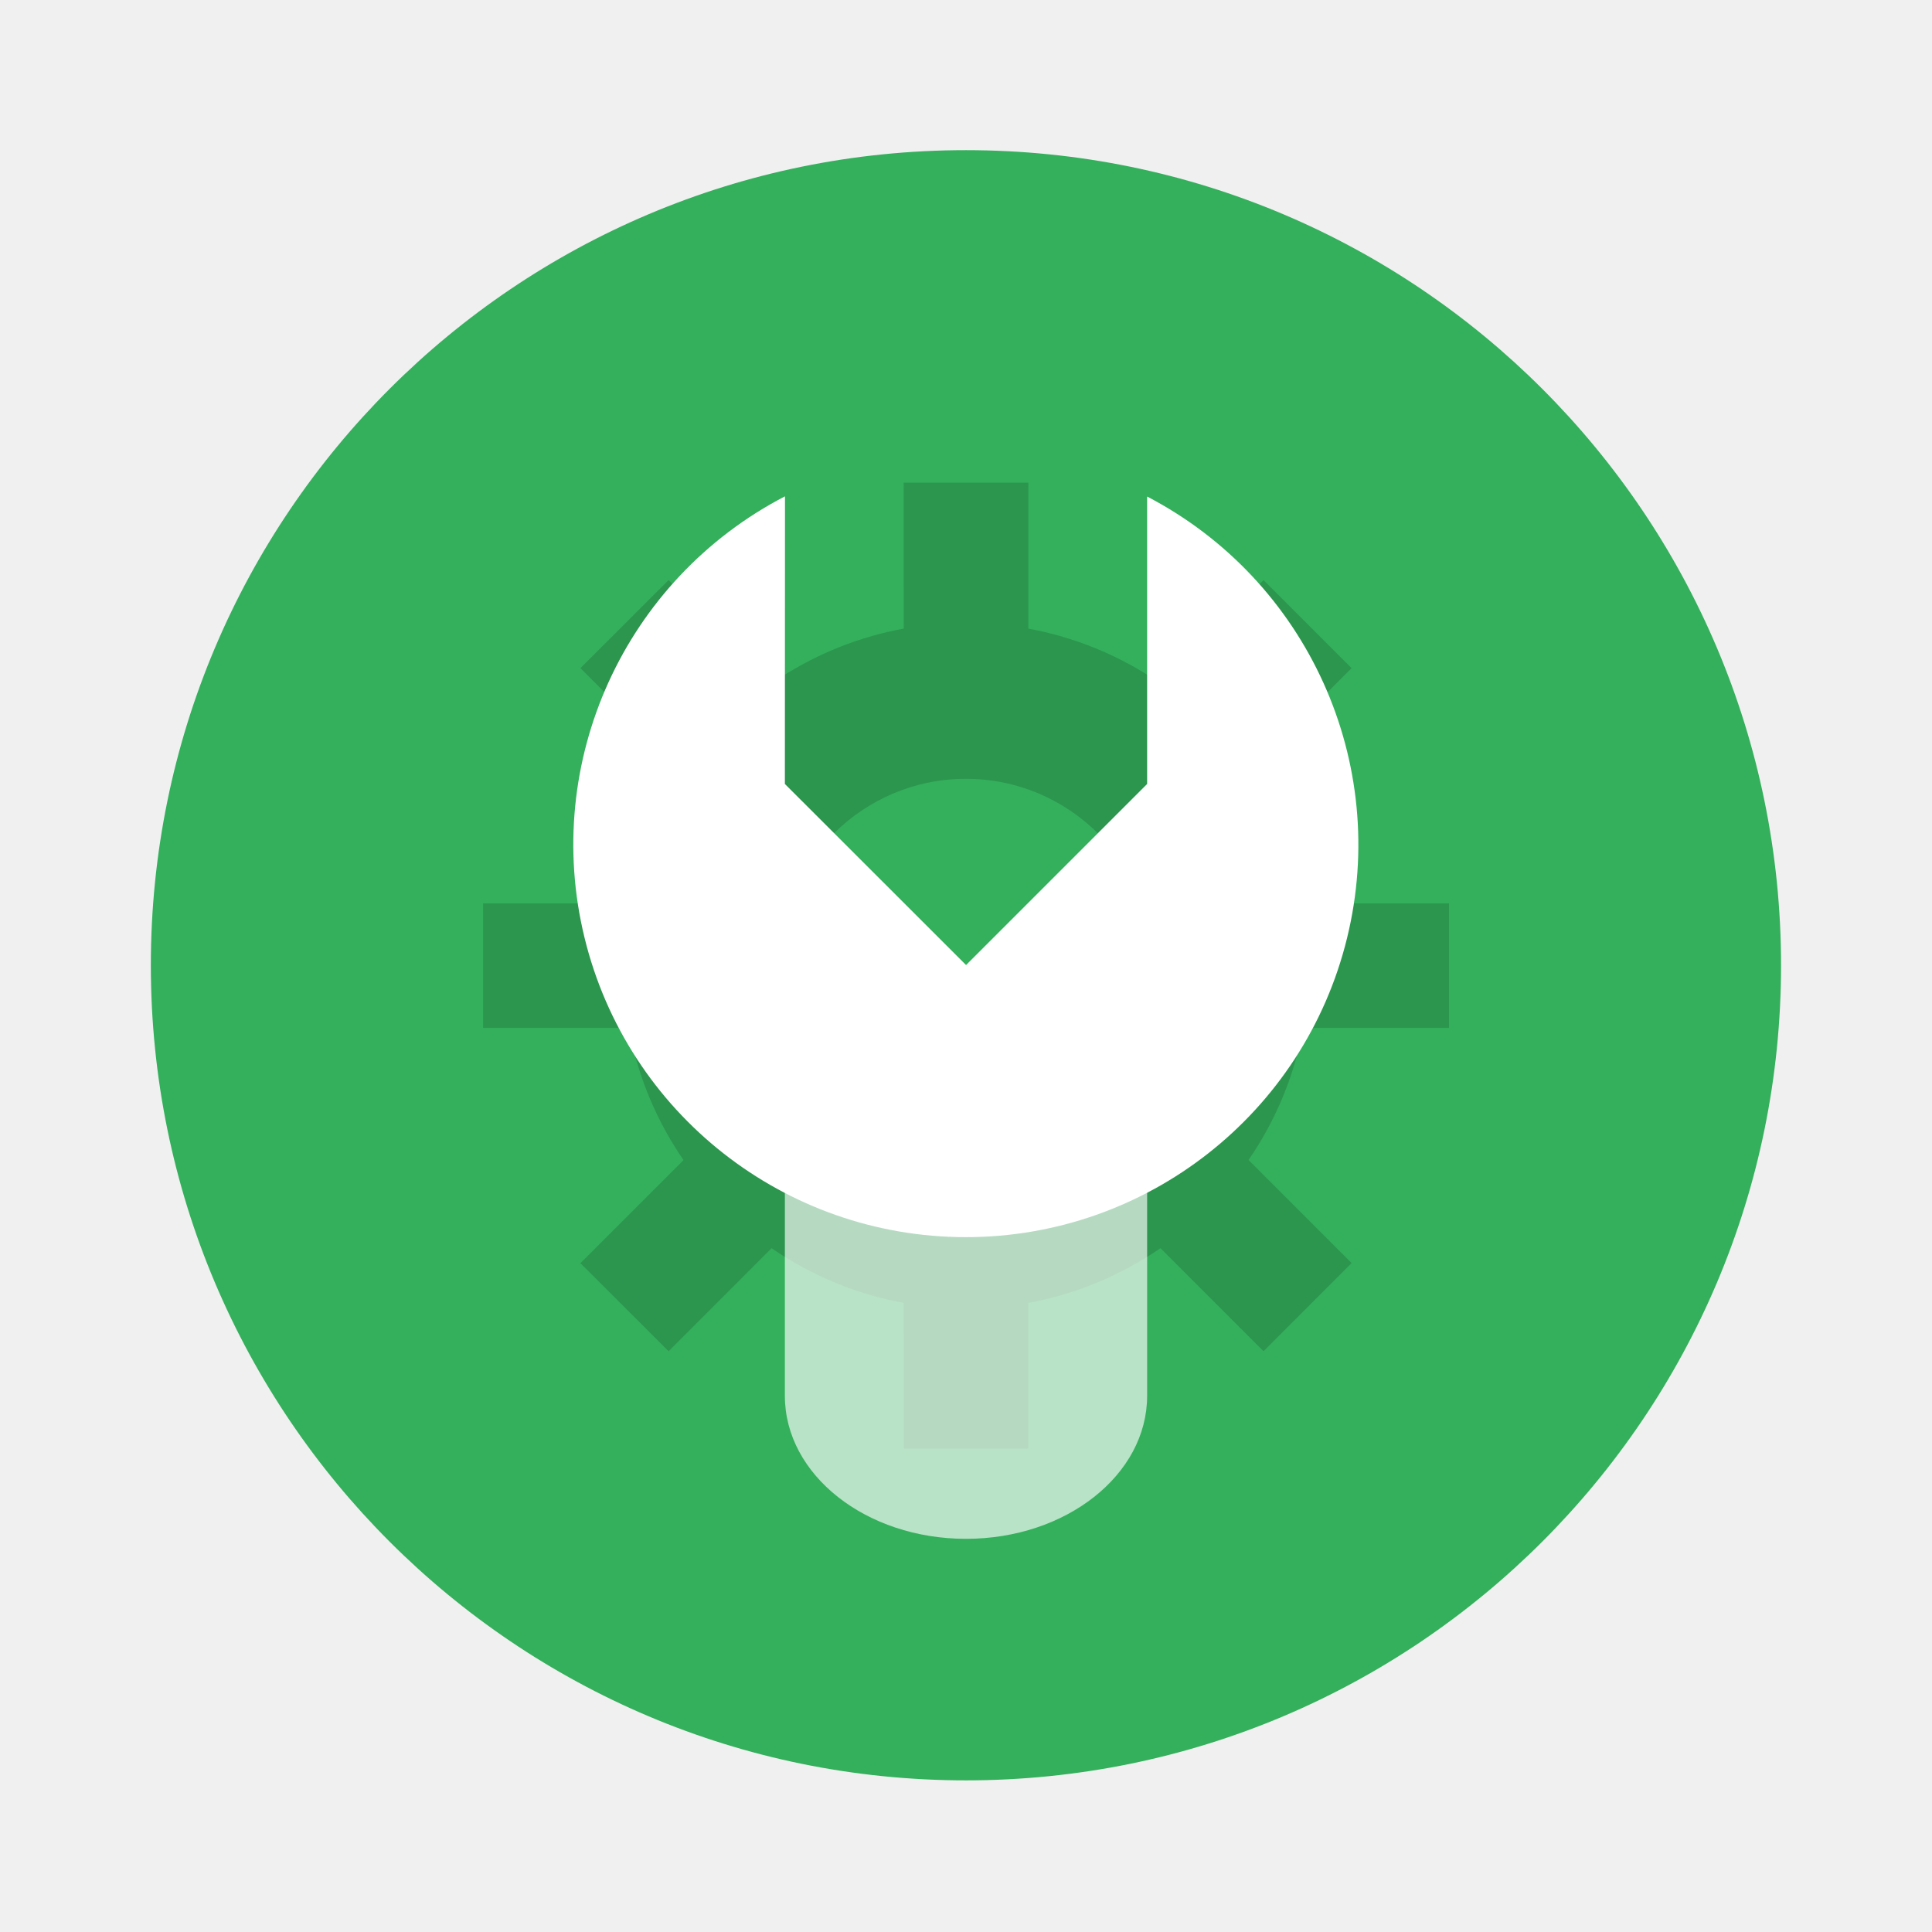
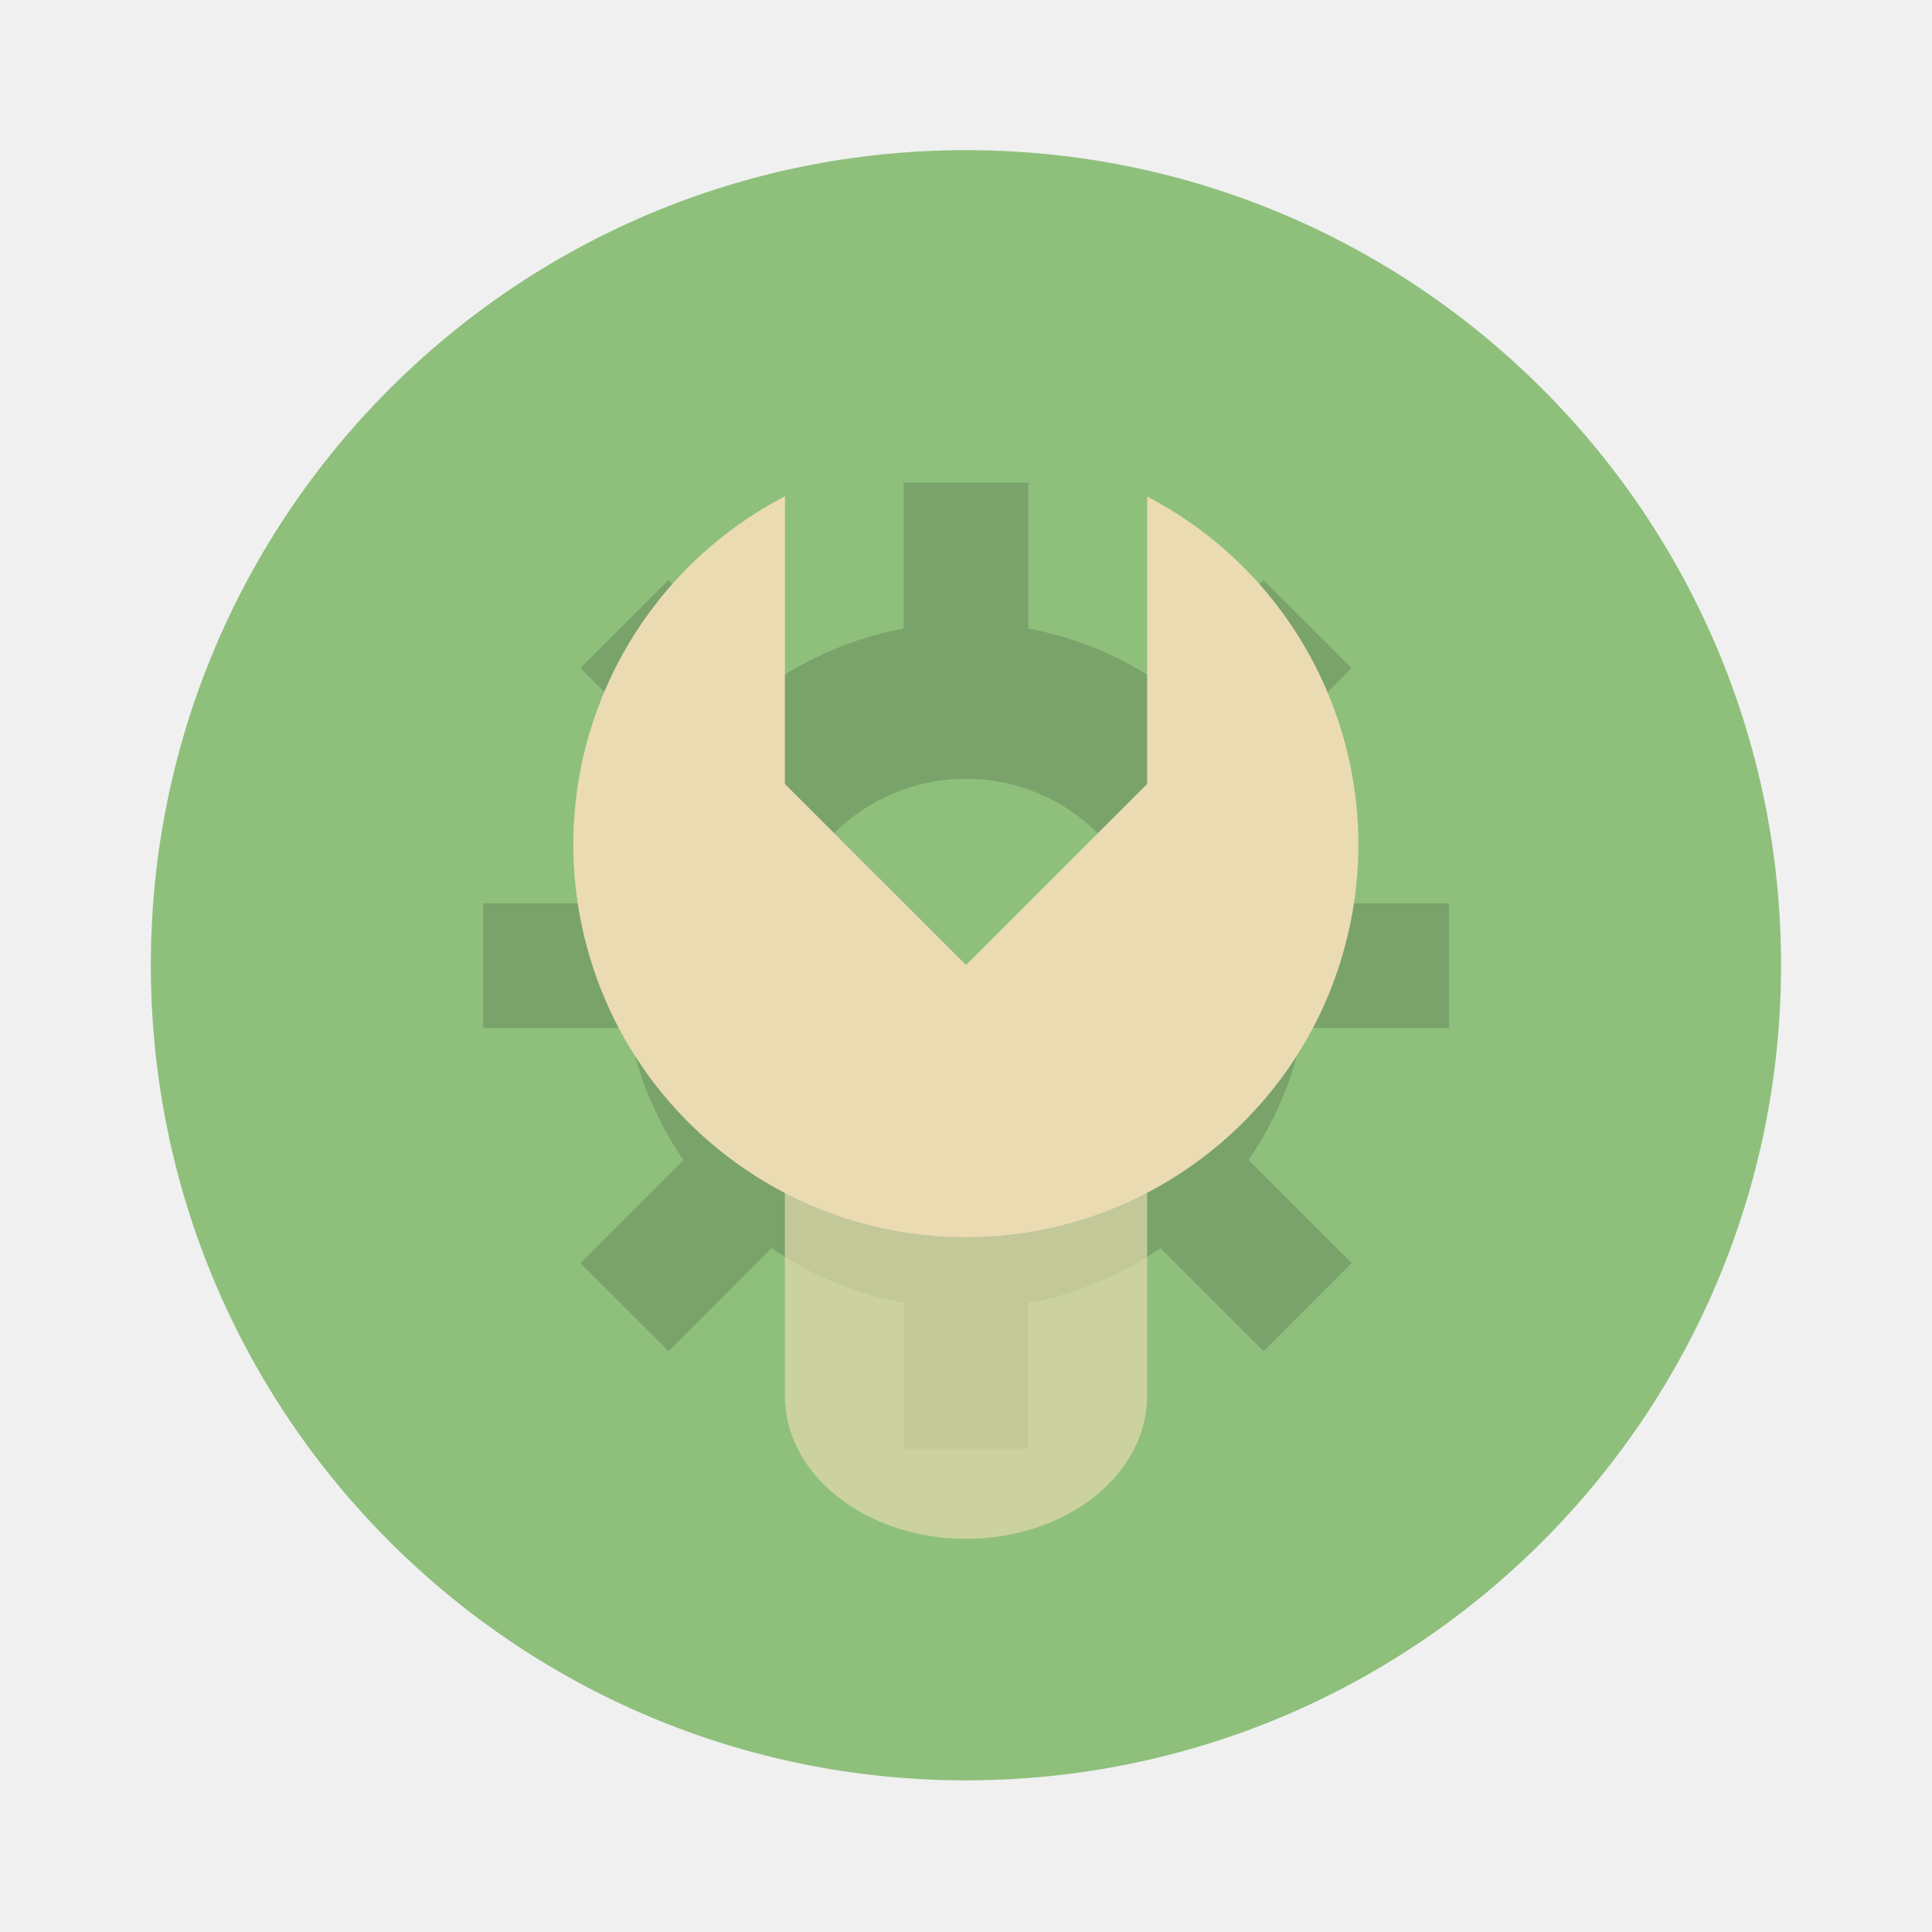
<svg xmlns="http://www.w3.org/2000/svg" width="64" height="64" version="1.1" viewBox="0 0 16.933 16.933">
  <g transform="translate(0 -280.07)">
-     <circle cx="8.466" cy="288.53" r="7.144" fill="#34b05c" style="paint-order:stroke markers fill" />
+     <circle cx="8.466" cy="288.53" r="7.144" fill="#8ec07c" style="paint-order:stroke markers fill" />
    <g opacity=".15" stroke-width=".969" paint-order="stroke markers fill">
      <path d="m8.467 285.53a3.004 3.004 0 0 0-3.005 3.004 3.004 3.004 0 0 0 3.005 3.005 3.004 3.004 0 0 0 3.004-3.005 3.004 3.004 0 0 0-3.004-3.004zm0 1.366a1.639 1.639 0 0 1 1.638 1.638 1.639 1.639 0 0 1-1.638 1.64 1.639 1.639 0 0 1-1.64-1.64 1.639 1.639 0 0 1 1.64-1.638z" />
      <path d="M7.92 284.3h1.093v1.911H7.921zM7.92 290.855h1.093v1.911H7.921zM12.7 287.987v1.092H10.79v-1.092zM6.145 287.987v1.092H4.234v-1.092zM11.846 291.14l-.772.773-1.352-1.352.773-.772zM7.211 286.506l-.772.772-1.352-1.352.773-.772zM5.86 291.913l-.773-.772 1.352-1.352.772.772zM10.495 287.278l-.773-.772 1.352-1.352.772.772z" />
    </g>
-     <g fill="#fff">
+     <g fill="#ebdbb2">
      <rect x="6.879" y="288.53" width="3.175" height="5.027" rx="1.587" ry="1.253" opacity=".65" paint-order="stroke markers fill" />
      <path d="m6.88 284.42a3.44 3.44 0 1 0 3.174 2e-3v2.519l-1.587 1.587-1.588-1.587z" paint-order="stroke markers fill" />
      <path d="m7.144 289.86" />
    </g>
  </g>
</svg>
